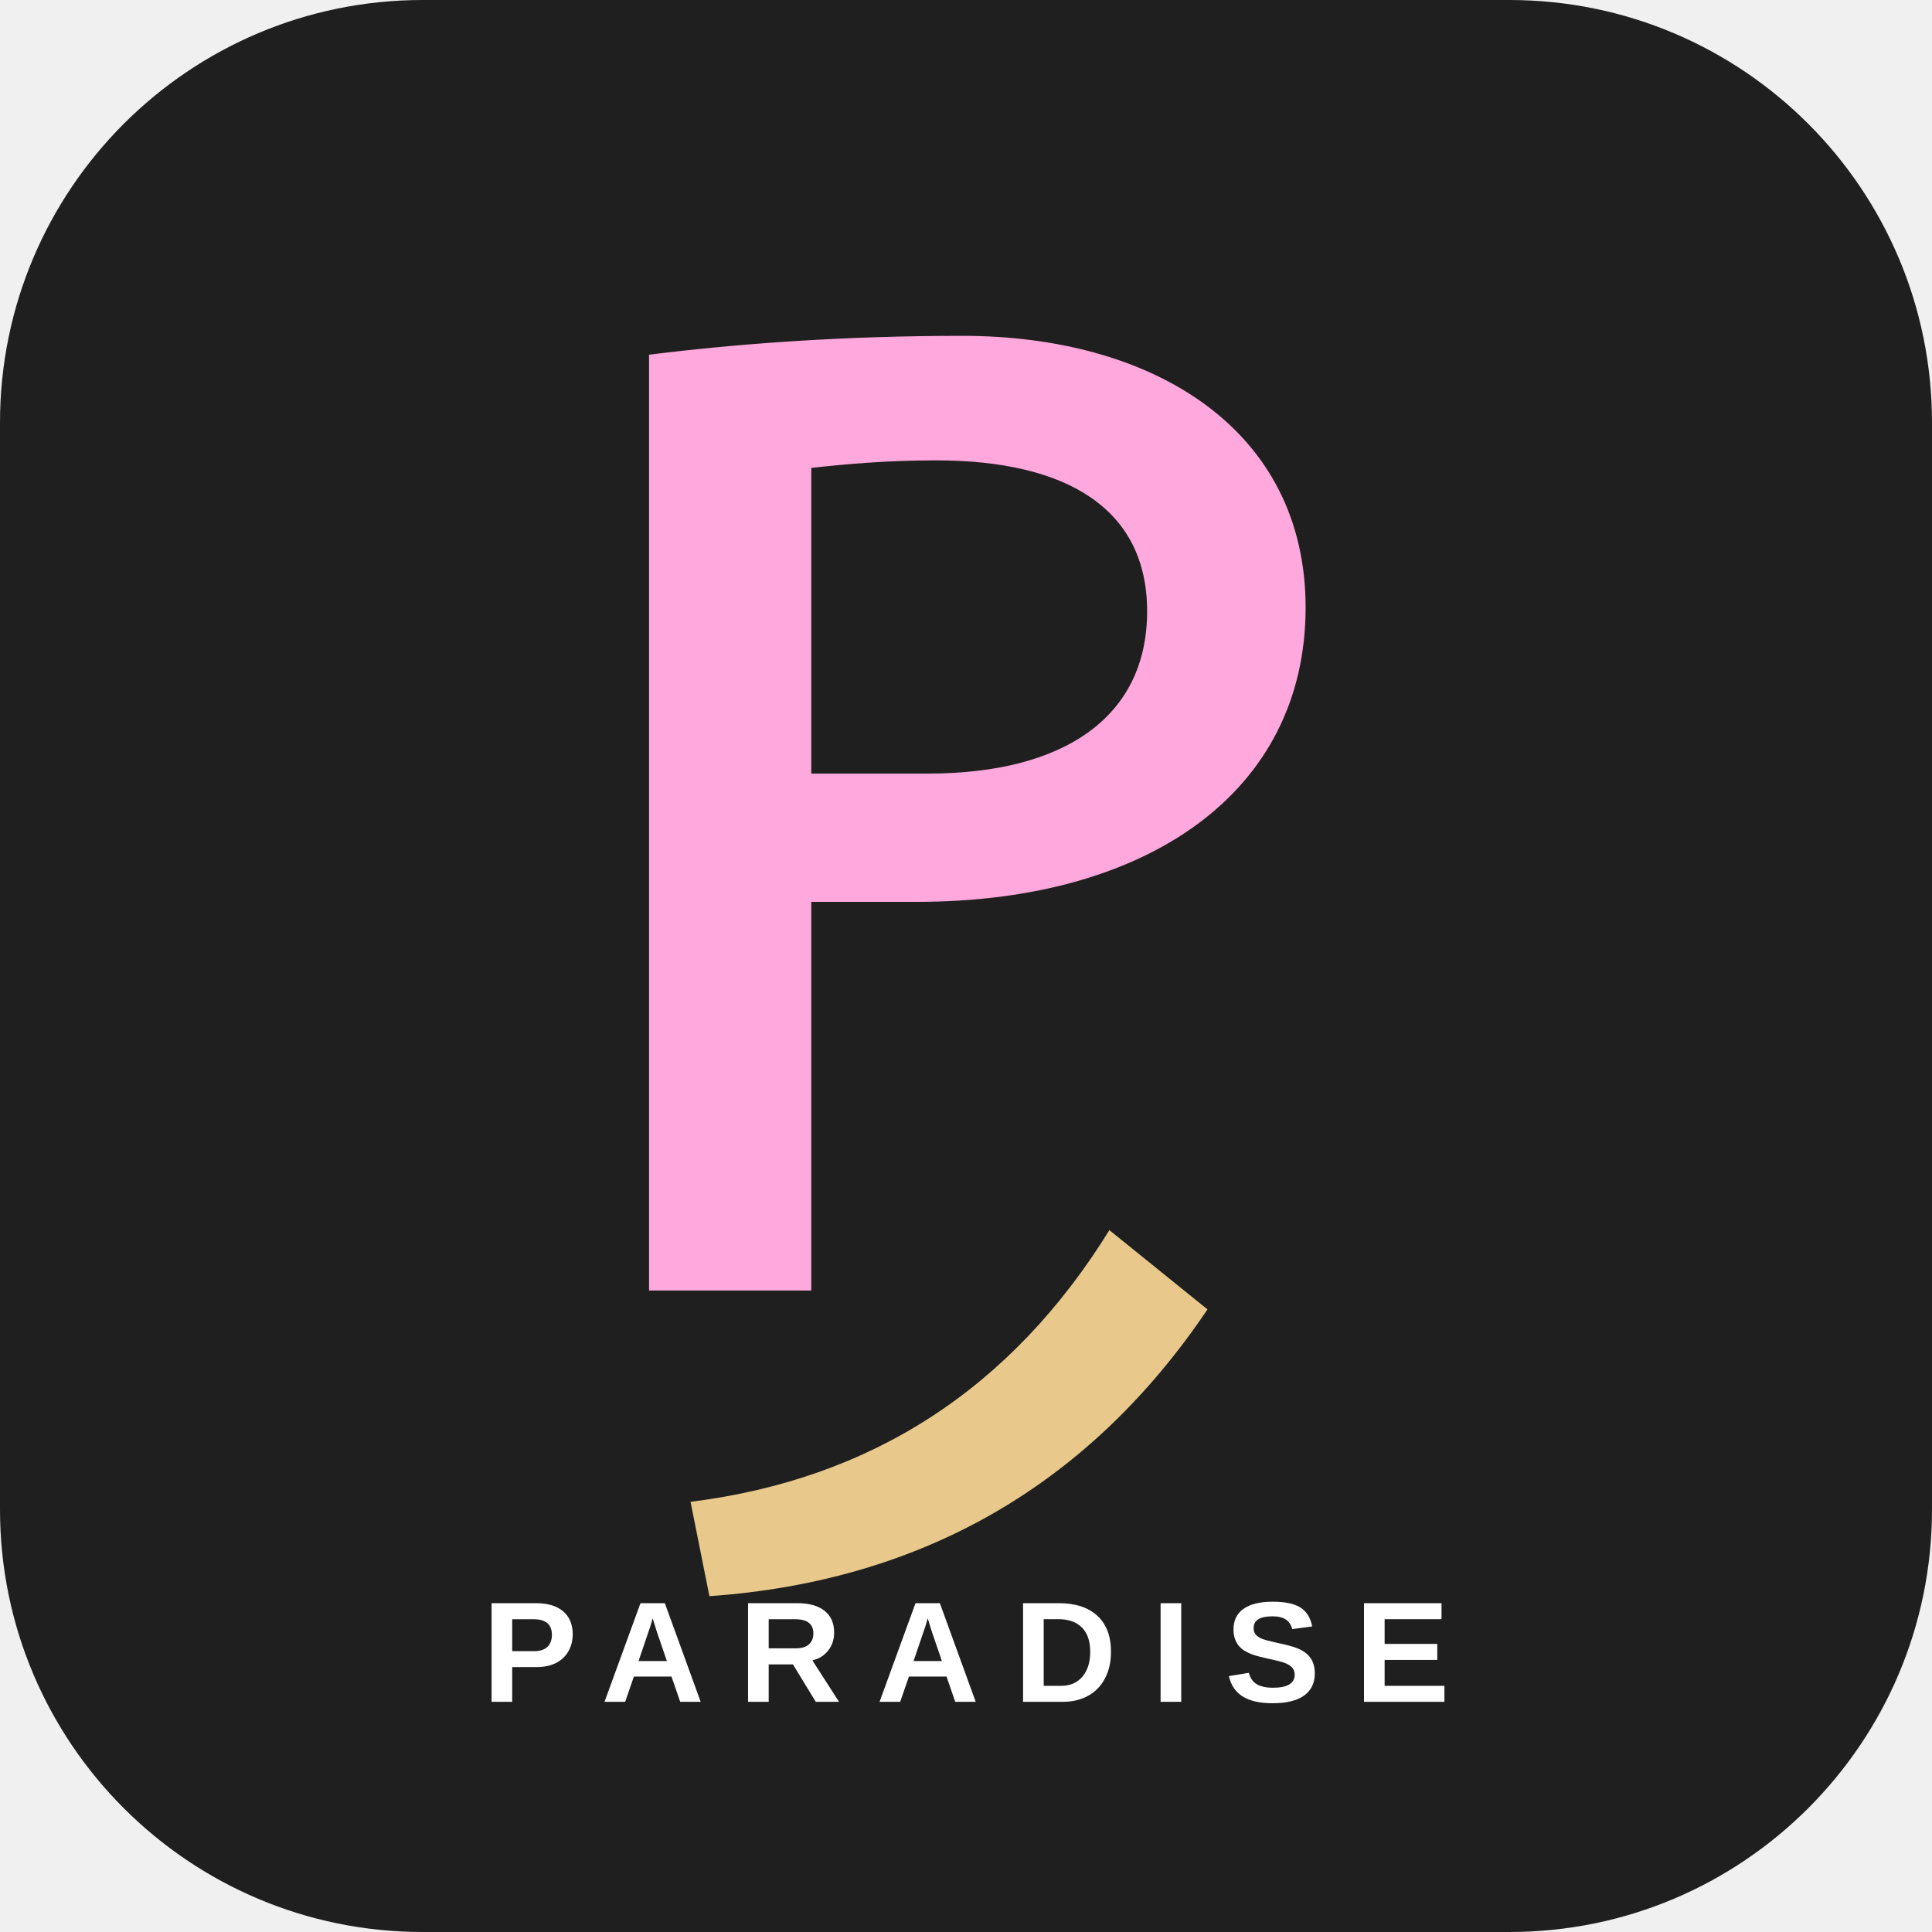
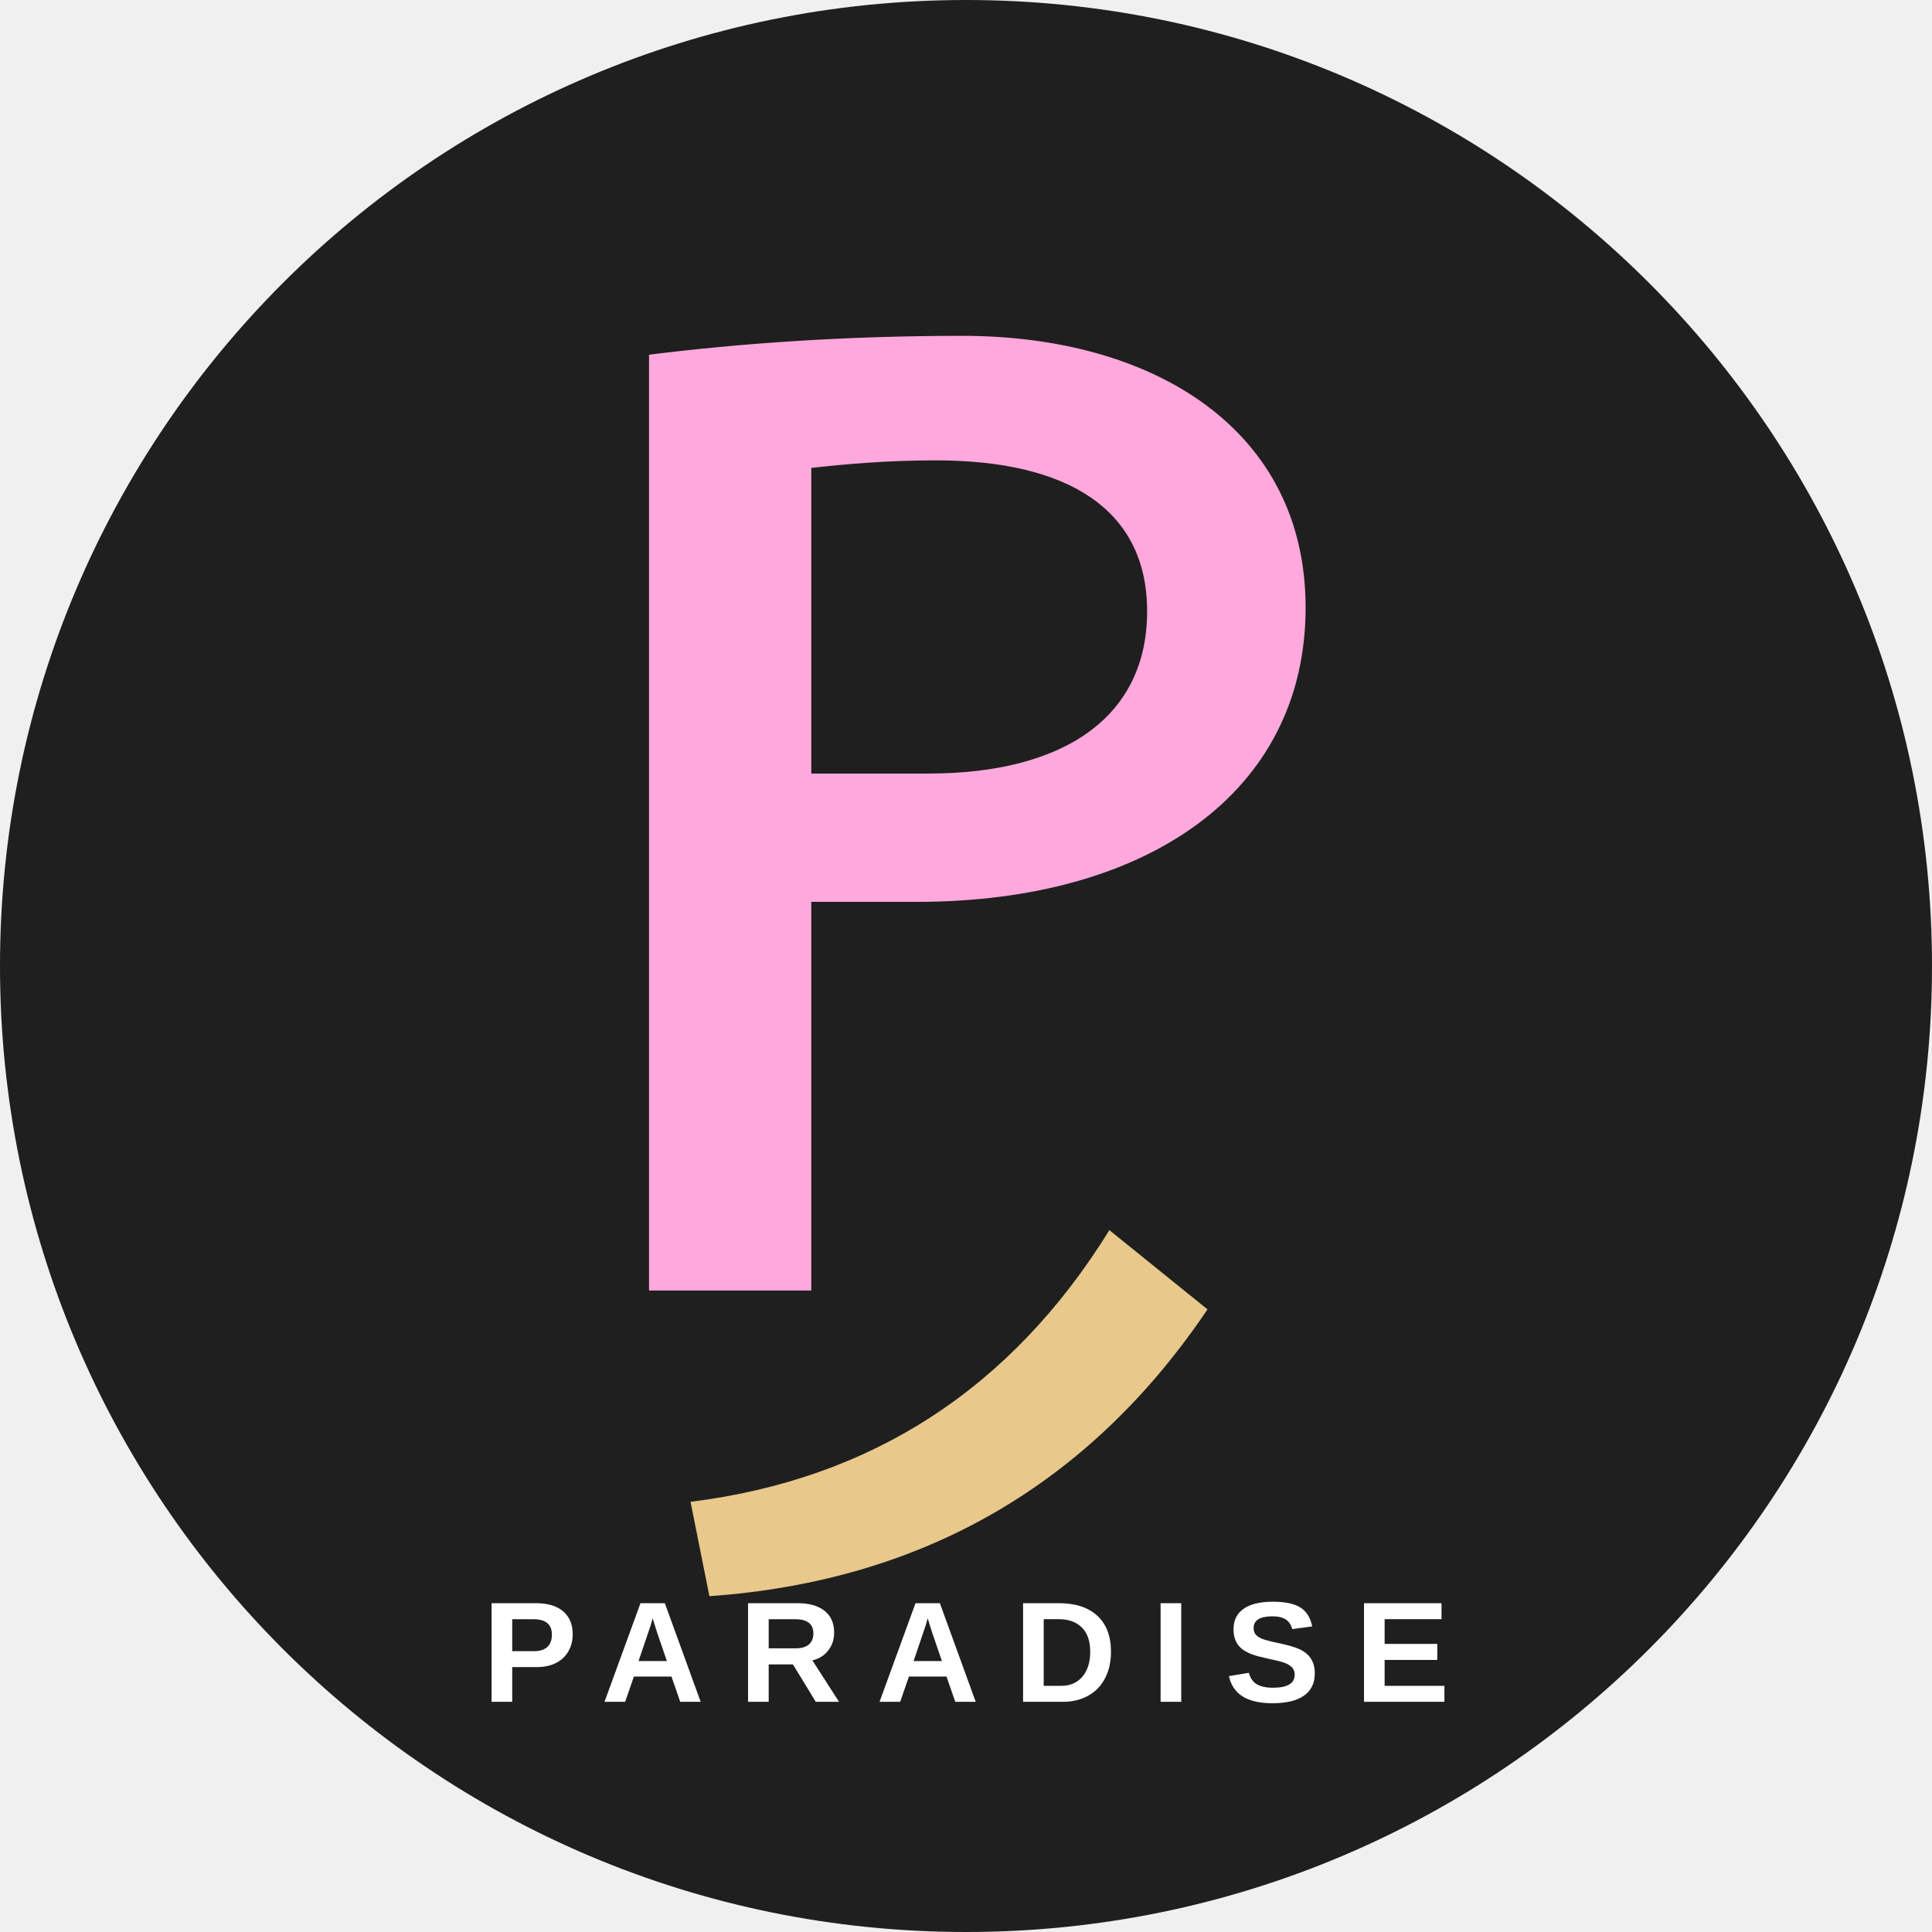
<svg xmlns="http://www.w3.org/2000/svg" viewBox="0 0 512 512">
-   <rect width="512" height="512" rx="112" fill="#1F1F1F" />
+   <circle cx="256" cy="256" r="256" fill="#1F1F1F" />
  <path fill="#FFA8DD" d="M255 89c51 0 91 25 91 72 0 49-42 78-103 78h-28v103h-43V94c24-3 52-5 83-5Zm-40 116h31c36 0 58-15 58-43 0-27-21-40-56-40-13 0-24 1-33 2v81Z" />
  <path fill="#E8C98B" d="M320 347c-31 46-75 72-132 76l-5-25c48-6 85-30 111-72l26 21Z" />
  <text x="256" y="451" text-anchor="middle" font-family="Arial, Helvetica, sans-serif" font-size="38" font-weight="700" letter-spacing="9" fill="#FFFFFF">PARADISE</text>
</svg>
